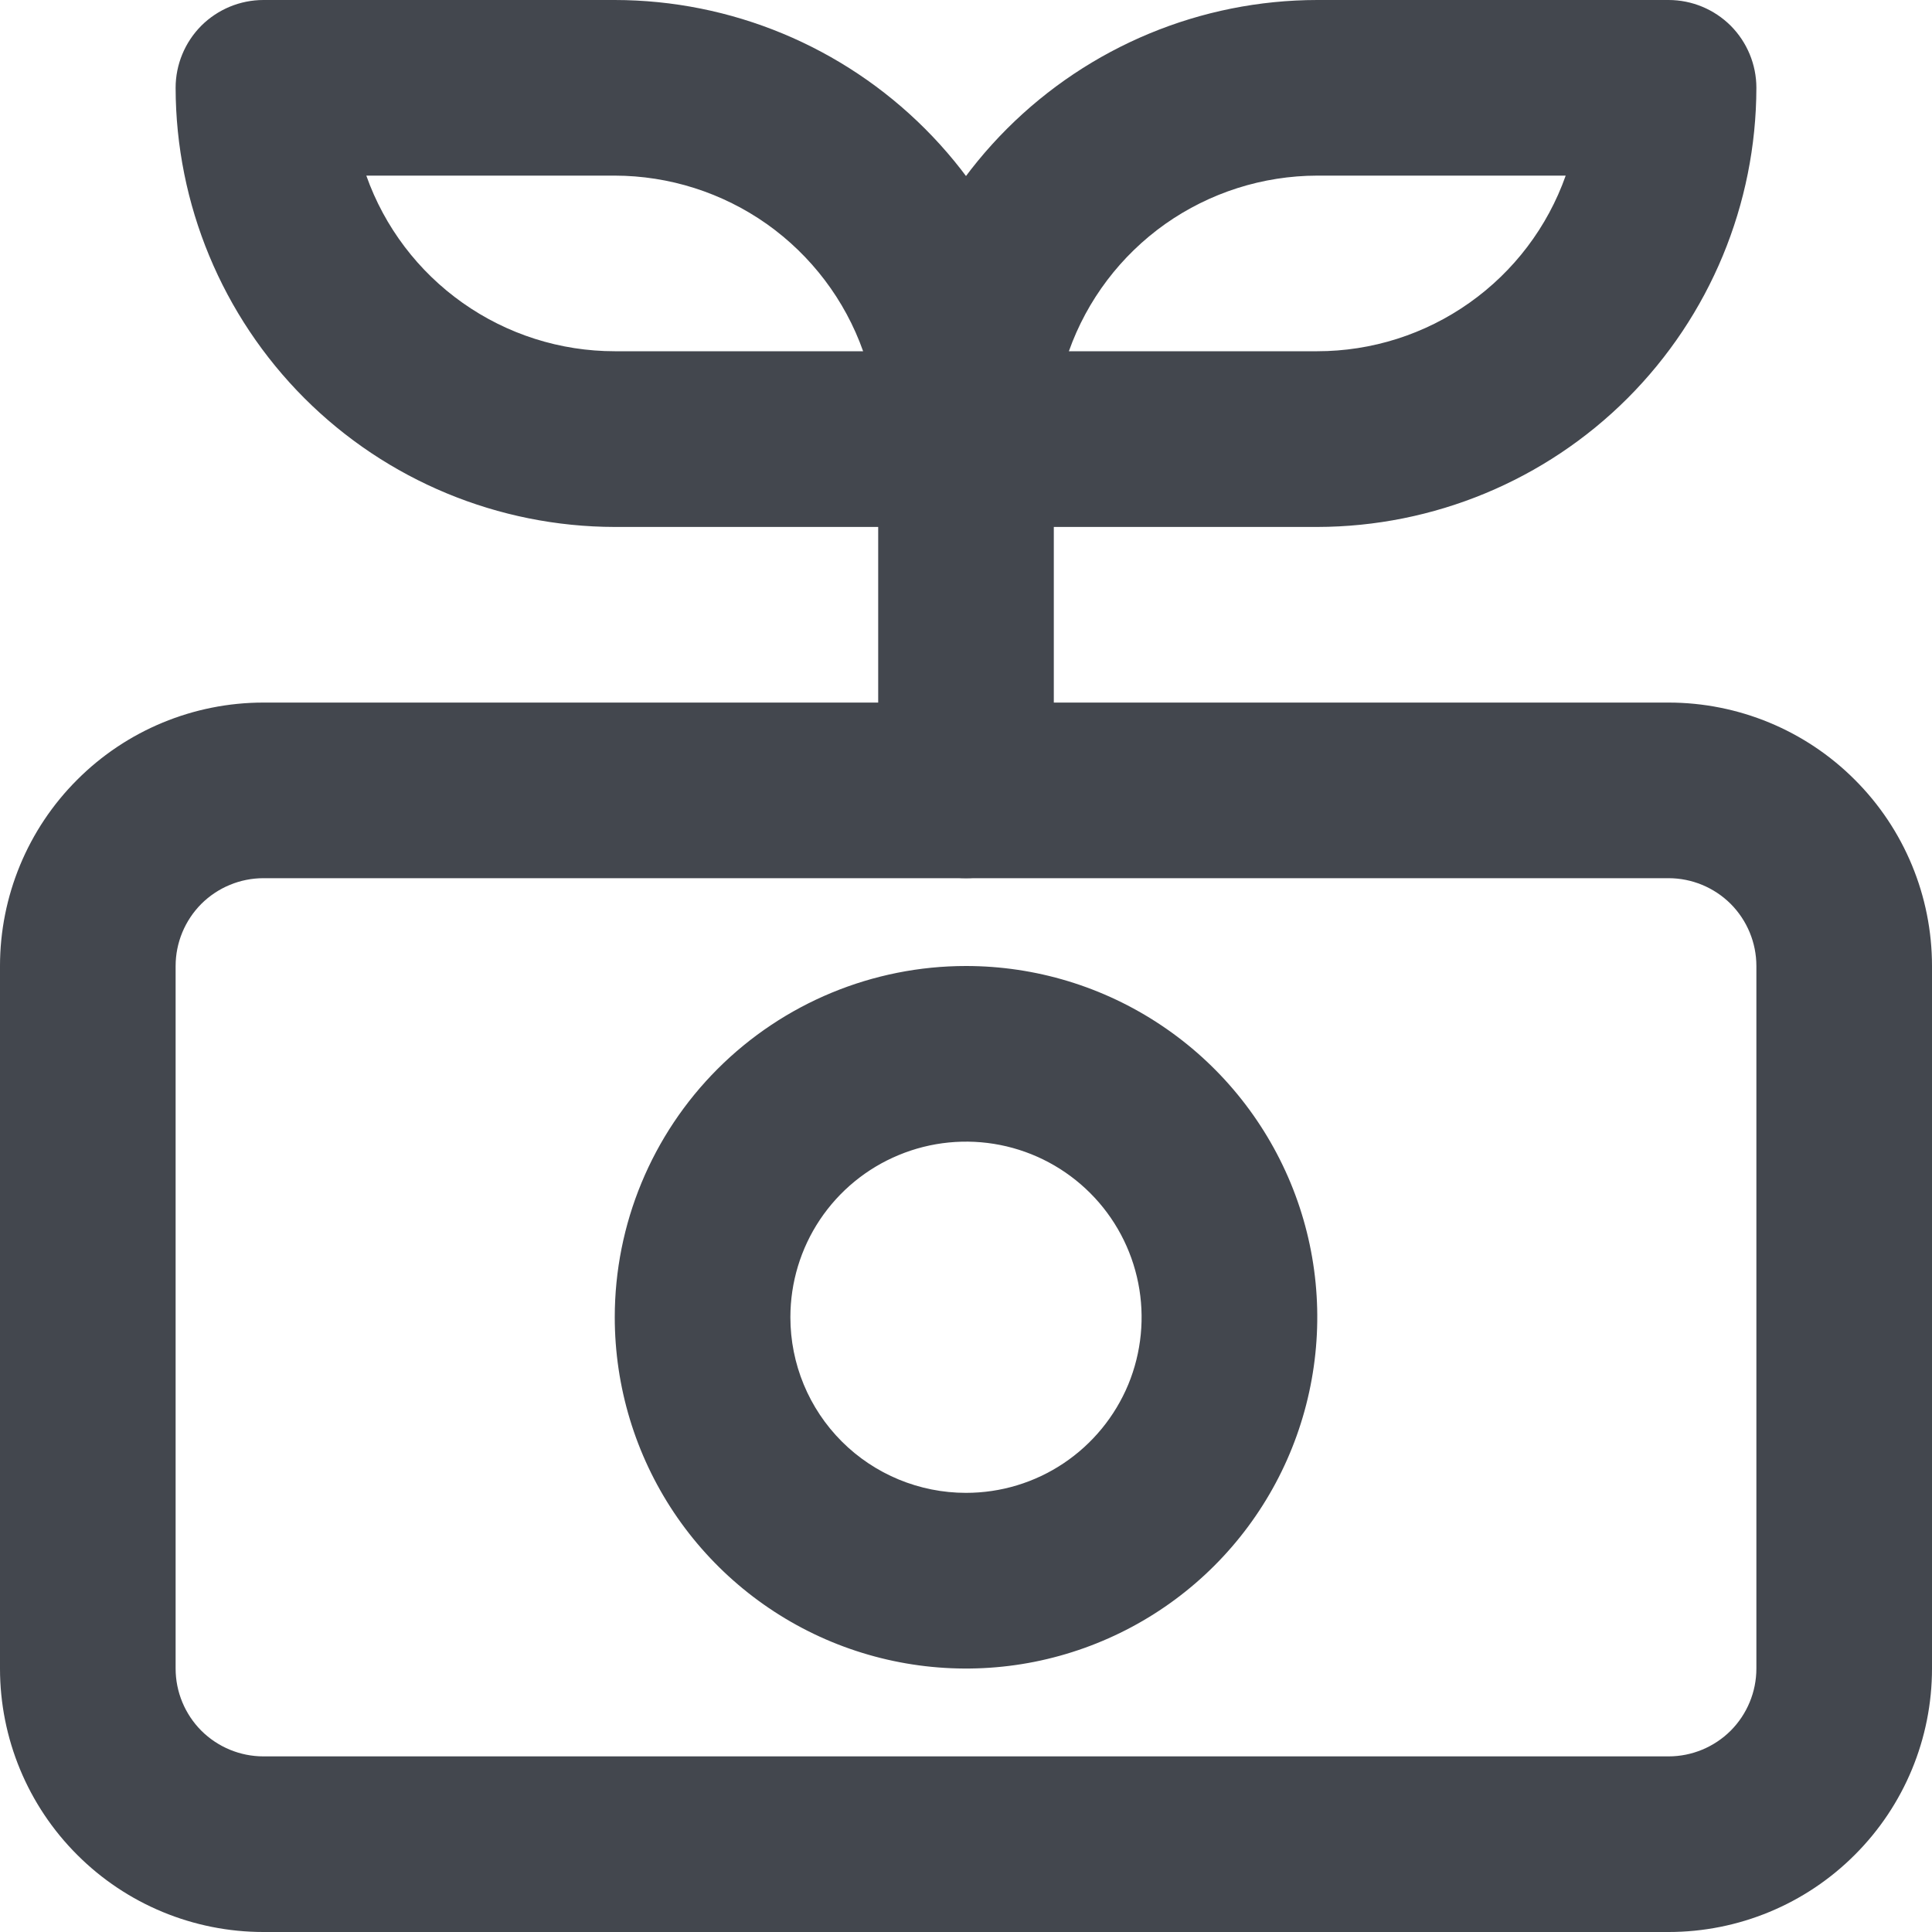
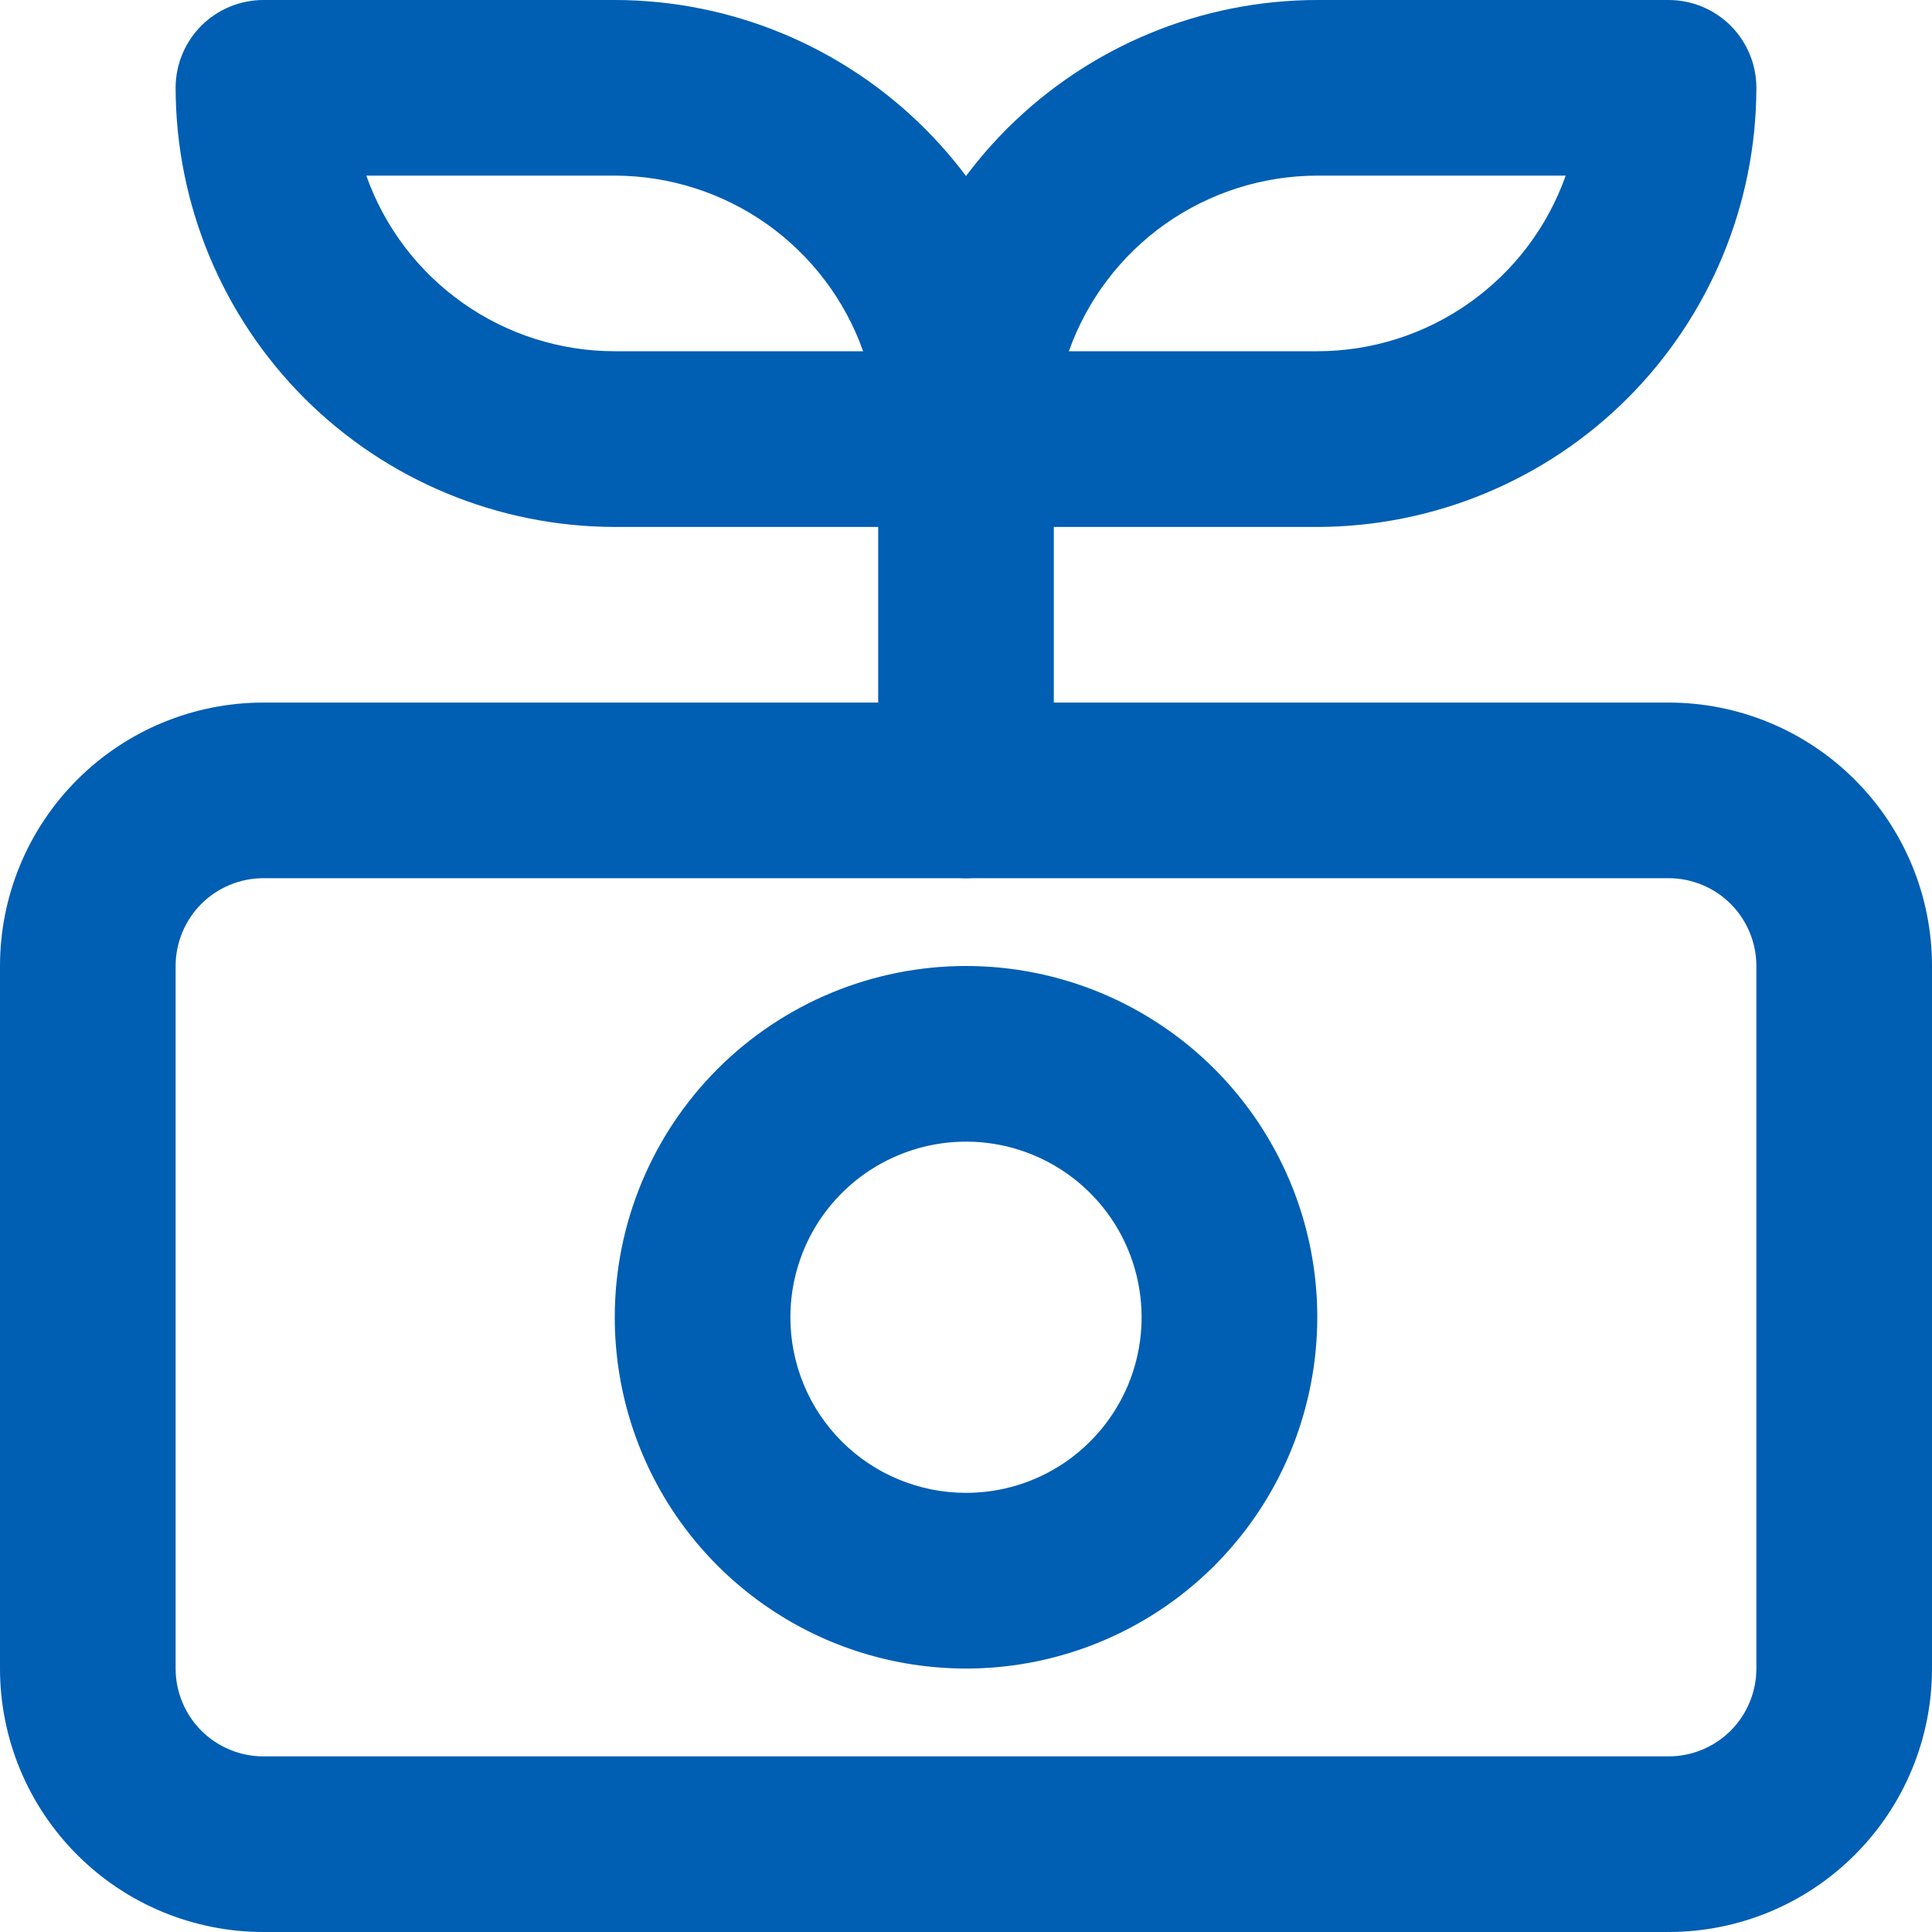
<svg xmlns="http://www.w3.org/2000/svg" width="20" height="20" viewBox="0 0 20 20" fill="none">
-   <path d="M17.273 20H2.727C2.004 20 1.31 19.713 0.799 19.201C0.287 18.69 0 17.996 0 17.273V10C0 9.277 0.287 8.583 0.799 8.072C1.31 7.56 2.004 7.273 2.727 7.273H17.273C17.996 7.273 18.69 7.56 19.201 8.072C19.713 8.583 20 9.277 20 10V17.273C20 17.996 19.713 18.69 19.201 19.201C18.69 19.713 17.996 20 17.273 20ZM2.727 9.091C2.486 9.091 2.255 9.187 2.084 9.357C1.914 9.528 1.818 9.759 1.818 10V17.273C1.818 17.514 1.914 17.745 2.084 17.916C2.255 18.086 2.486 18.182 2.727 18.182H17.273C17.514 18.182 17.745 18.086 17.916 17.916C18.086 17.745 18.182 17.514 18.182 17.273V10C18.182 9.759 18.086 9.528 17.916 9.357C17.745 9.187 17.514 9.091 17.273 9.091H2.727Z" fill="#43474E" />
-   <path d="M10 9.091C9.759 9.091 9.528 8.995 9.357 8.825C9.187 8.654 9.091 8.423 9.091 8.182V3.636C9.091 3.395 9.187 3.164 9.357 2.994C9.528 2.823 9.759 2.727 10 2.727C10.241 2.727 10.472 2.823 10.643 2.994C10.813 3.164 10.909 3.395 10.909 3.636V8.182C10.909 8.423 10.813 8.654 10.643 8.825C10.472 8.995 10.241 9.091 10 9.091Z" fill="#43474E" />
-   <path d="M10 10C10.719 10 11.422 10.213 12.02 10.613C12.618 11.012 13.084 11.58 13.36 12.245C13.635 12.909 13.707 13.64 13.566 14.346C13.426 15.051 13.08 15.699 12.571 16.208C12.063 16.716 11.415 17.062 10.709 17.203C10.004 17.343 9.273 17.271 8.608 16.996C7.944 16.721 7.376 16.255 6.976 15.657C6.577 15.059 6.364 14.356 6.364 13.636C6.364 12.672 6.747 11.747 7.429 11.065C8.111 10.383 9.036 10 10 10ZM10 15.454C10.36 15.454 10.711 15.348 11.01 15.148C11.309 14.948 11.542 14.664 11.68 14.332C11.817 14 11.853 13.634 11.783 13.282C11.713 12.929 11.54 12.605 11.286 12.351C11.031 12.096 10.707 11.923 10.355 11.853C10.002 11.783 9.636 11.819 9.304 11.957C8.972 12.094 8.688 12.327 8.488 12.626C8.288 12.925 8.182 13.277 8.182 13.636C8.182 14.119 8.373 14.581 8.714 14.922C9.055 15.263 9.518 15.454 10 15.454Z" fill="#43474E" />
-   <path d="M13.636 0H17.273C17.514 0 17.745 0.096 17.916 0.266C18.086 0.437 18.182 0.668 18.182 0.909C18.18 2.114 17.701 3.269 16.849 4.122C15.997 4.974 14.841 5.453 13.636 5.455H10C9.759 5.455 9.528 5.359 9.357 5.188C9.187 5.018 9.091 4.787 9.091 4.545C9.092 3.34 9.572 2.185 10.424 1.333C11.276 0.481 12.431 0.001 13.636 0ZM16.208 1.818H13.636C13.072 1.819 12.523 1.994 12.062 2.319C11.602 2.645 11.253 3.105 11.065 3.636H13.636C14.2 3.636 14.75 3.461 15.211 3.135C15.671 2.81 16.02 2.35 16.208 1.818Z" fill="#43474E" />
-   <path d="M10 5.455H6.364C5.159 5.453 4.003 4.974 3.151 4.122C2.299 3.269 1.82 2.114 1.818 0.909C1.818 0.668 1.914 0.437 2.084 0.266C2.255 0.096 2.486 0 2.727 0H6.364C7.569 0.001 8.724 0.481 9.576 1.333C10.428 2.185 10.908 3.34 10.909 4.545C10.909 4.787 10.813 5.018 10.643 5.188C10.472 5.359 10.241 5.455 10 5.455ZM3.792 1.818C3.98 2.35 4.329 2.81 4.789 3.135C5.25 3.461 5.8 3.636 6.364 3.636H8.935C8.747 3.105 8.398 2.645 7.938 2.319C7.477 1.994 6.928 1.819 6.364 1.818H3.792Z" fill="#43474E" />
+   <path d="M17.273 20H2.727C2.004 20 1.31 19.713 0.799 19.201C0.287 18.69 0 17.996 0 17.273V10C0 9.277 0.287 8.583 0.799 8.072C1.31 7.56 2.004 7.273 2.727 7.273H17.273C17.996 7.273 18.69 7.56 19.201 8.072C19.713 8.583 20 9.277 20 10V17.273C20 17.996 19.713 18.69 19.201 19.201C18.69 19.713 17.996 20 17.273 20ZM2.727 9.091C2.486 9.091 2.255 9.187 2.084 9.357C1.914 9.528 1.818 9.759 1.818 10V17.273C1.818 17.514 1.914 17.745 2.084 17.916C2.255 18.086 2.486 18.182 2.727 18.182H17.273C17.514 18.182 17.745 18.086 17.916 17.916C18.086 17.745 18.182 17.514 18.182 17.273V10C18.182 9.759 18.086 9.528 17.916 9.357C17.745 9.187 17.514 9.091 17.273 9.091H2.727Z" fill="#005EB3" />
+   <path d="M10 9.091C9.759 9.091 9.528 8.995 9.357 8.825C9.187 8.654 9.091 8.423 9.091 8.182V3.636C9.091 3.395 9.187 3.164 9.357 2.994C9.528 2.823 9.759 2.727 10 2.727C10.241 2.727 10.472 2.823 10.643 2.994C10.813 3.164 10.909 3.395 10.909 3.636V8.182C10.909 8.423 10.813 8.654 10.643 8.825C10.472 8.995 10.241 9.091 10 9.091Z" fill="#005EB3" />
+   <path d="M10 10C10.719 10 11.422 10.213 12.02 10.613C12.618 11.012 13.084 11.58 13.36 12.245C13.635 12.909 13.707 13.64 13.566 14.346C13.426 15.051 13.08 15.699 12.571 16.208C12.063 16.716 11.415 17.062 10.709 17.203C10.004 17.343 9.273 17.271 8.608 16.996C7.944 16.721 7.376 16.255 6.976 15.657C6.577 15.059 6.364 14.356 6.364 13.636C6.364 12.672 6.747 11.747 7.429 11.065C8.111 10.383 9.036 10 10 10ZM10 15.454C10.36 15.454 10.711 15.348 11.01 15.148C11.309 14.948 11.542 14.664 11.68 14.332C11.817 14 11.853 13.634 11.783 13.282C11.713 12.929 11.54 12.605 11.286 12.351C11.031 12.096 10.707 11.923 10.355 11.853C10.002 11.783 9.636 11.819 9.304 11.957C8.972 12.094 8.688 12.327 8.488 12.626C8.288 12.925 8.182 13.277 8.182 13.636C8.182 14.119 8.373 14.581 8.714 14.922C9.055 15.263 9.518 15.454 10 15.454Z" fill="#005EB3" />
+   <path d="M13.636 0H17.273C17.514 0 17.745 0.096 17.916 0.266C18.086 0.437 18.182 0.668 18.182 0.909C18.18 2.114 17.701 3.269 16.849 4.122C15.997 4.974 14.841 5.453 13.636 5.455H10C9.759 5.455 9.528 5.359 9.357 5.188C9.187 5.018 9.091 4.787 9.091 4.545C9.092 3.34 9.572 2.185 10.424 1.333C11.276 0.481 12.431 0.001 13.636 0ZM16.208 1.818H13.636C13.072 1.819 12.523 1.994 12.062 2.319C11.602 2.645 11.253 3.105 11.065 3.636H13.636C14.2 3.636 14.75 3.461 15.211 3.135C15.671 2.81 16.02 2.35 16.208 1.818Z" fill="#005EB3" />
+   <path d="M10 5.455H6.364C5.159 5.453 4.003 4.974 3.151 4.122C2.299 3.269 1.82 2.114 1.818 0.909C1.818 0.668 1.914 0.437 2.084 0.266C2.255 0.096 2.486 0 2.727 0H6.364C7.569 0.001 8.724 0.481 9.576 1.333C10.428 2.185 10.908 3.34 10.909 4.545C10.909 4.787 10.813 5.018 10.643 5.188C10.472 5.359 10.241 5.455 10 5.455ZM3.792 1.818C3.98 2.35 4.329 2.81 4.789 3.135C5.25 3.461 5.8 3.636 6.364 3.636H8.935C8.747 3.105 8.398 2.645 7.938 2.319C7.477 1.994 6.928 1.819 6.364 1.818H3.792Z" fill="#005EB3" />
</svg>
